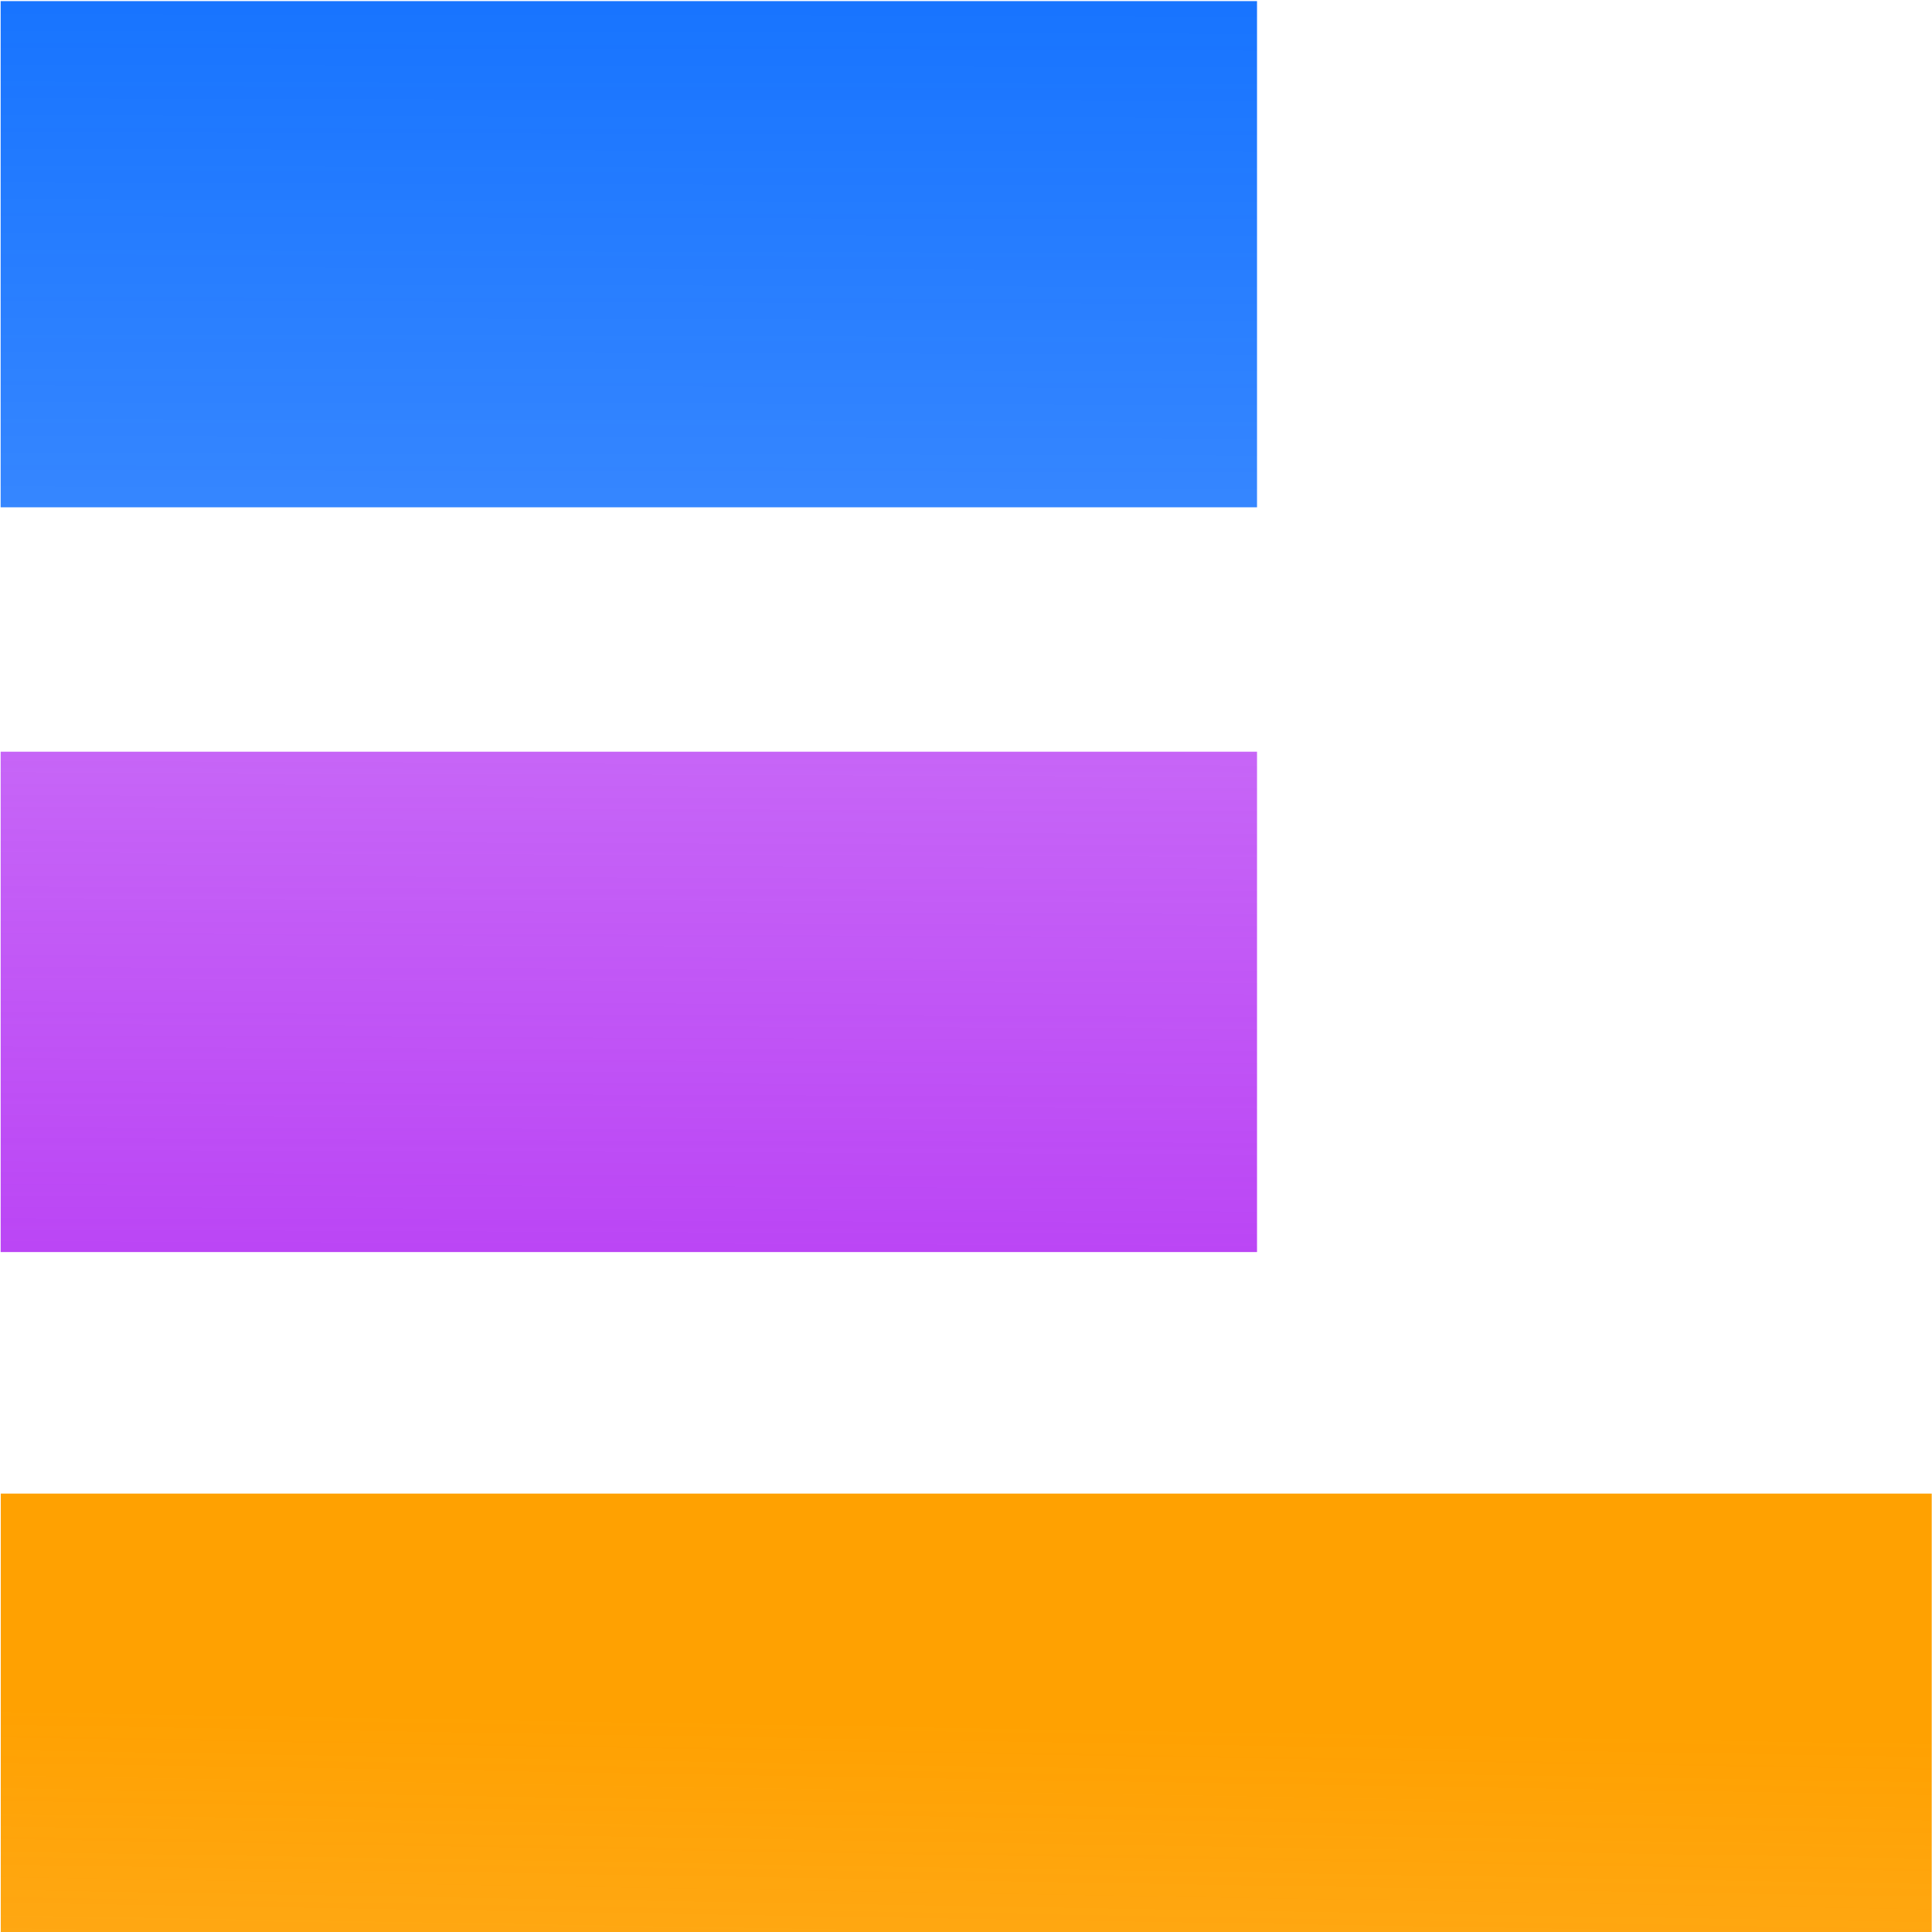
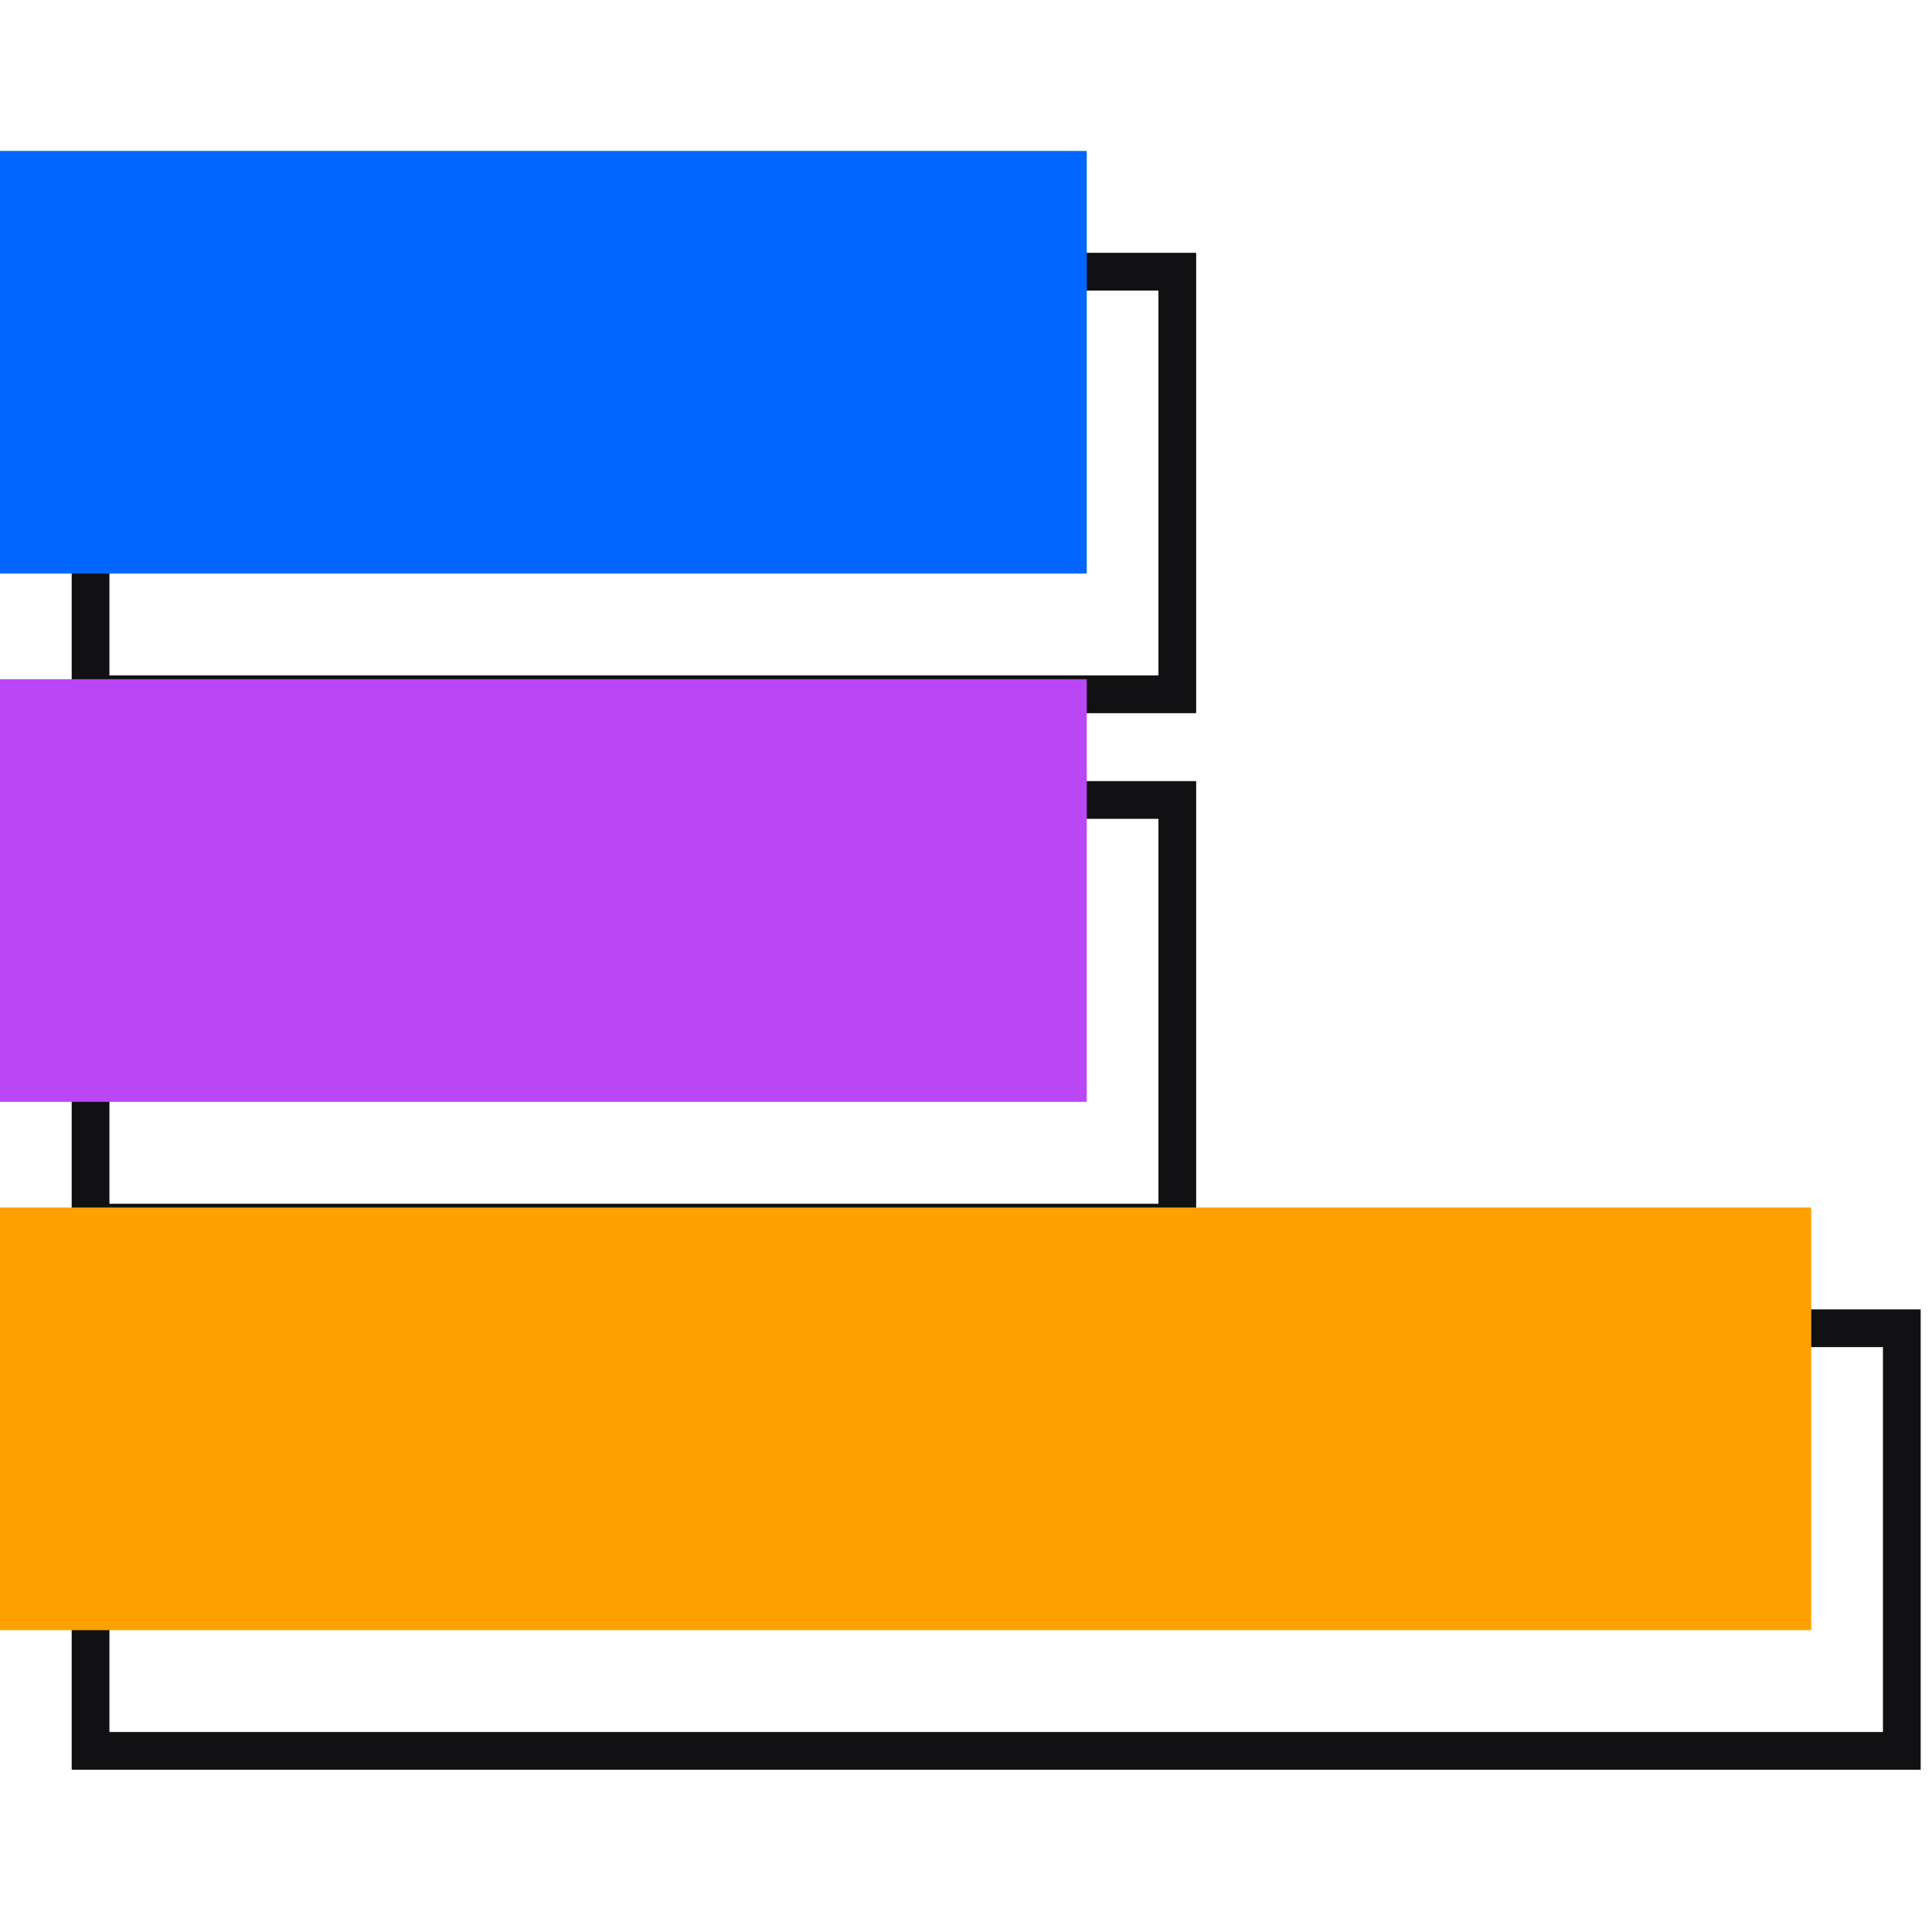
- <svg xmlns="http://www.w3.org/2000/svg" viewBox="0 0 12.7 12.7" role="img" aria-label="Lyriks">
-   <defs>
-     <linearGradient id="lyr-blue" x1="433.33" y1="223.41" x2="432.654" y2="484.828" gradientUnits="userSpaceOnUse" gradientTransform="matrix(0.2645833,0,0,0.2645833,-82.11018,-99.95775)">
-       <stop offset="0" stop-color="#0066ff" stop-opacity="1" />
-       <stop offset="1" stop-color="#0066ff" stop-opacity="0" />
-     </linearGradient>
-     <linearGradient id="lyr-fuchsia" x1="432.83" y1="323.489" x2="433.538" y2="146.358" gradientUnits="userSpaceOnUse" gradientTransform="matrix(0.2645833,0,0,0.2645833,-82.11018,-99.95775)">
-       <stop offset="0" stop-color="#bb46f5" stop-opacity="1" />
-       <stop offset="1" stop-color="#bb46f5" stop-opacity="0" />
-     </linearGradient>
-     <linearGradient id="lyr-amber" x1="22.478" y1="34.599" x2="21.553" y2="86.671" gradientUnits="userSpaceOnUse" gradientTransform="translate(12.83229,-41.40729)">
-       <stop offset="0" stop-color="#ffa101" stop-opacity="1" />
-       <stop offset="1" stop-color="#ffa101" stop-opacity="0" />
-     </linearGradient>
-   </defs>
-   <g transform="translate(0,-284.3)">
-     <g transform="matrix(0.4348987,0,0,0.408888,-9.920542,298.3865)">
-       <rect width="29.186" height="7.063" x="22.823" y="-10.439" style="fill:url(#lyr-amber);stroke-width:0.297" />
-       <path style="fill:url(#lyr-blue);stroke-width:0.094" d="m 22.821,-30.364 v -4.069 h 9.495 9.495 v 4.069 4.069 h -9.495 -9.495 z" />
-       <path style="fill:url(#lyr-fuchsia);stroke-width:0.094" d="m 22.821,-18.344 v -4.022 h 9.495 9.495 v 4.022 4.022 h -9.495 -9.495 z" />
-     </g>
-   </g>
+ <svg xmlns="http://www.w3.org/2000/svg" viewBox="0 -10 128 128" role="img" aria-label="Lyriks">
+   <rect x="6" y="8" width="72" height="28" fill="none" stroke="#111114" stroke-width="2.5" />
+   <rect x="0" y="0" width="72" height="28" fill="#0066ff" />
+   <rect x="6" y="43" width="72" height="28" fill="none" stroke="#111114" stroke-width="2.5" />
+   <rect x="0" y="35" width="72" height="28" fill="#bb46f5" />
+   <rect x="6" y="78" width="120" height="28" fill="none" stroke="#111114" stroke-width="2.5" />
+   <rect x="0" y="70" width="120" height="28" fill="#ffa101" />
</svg>
